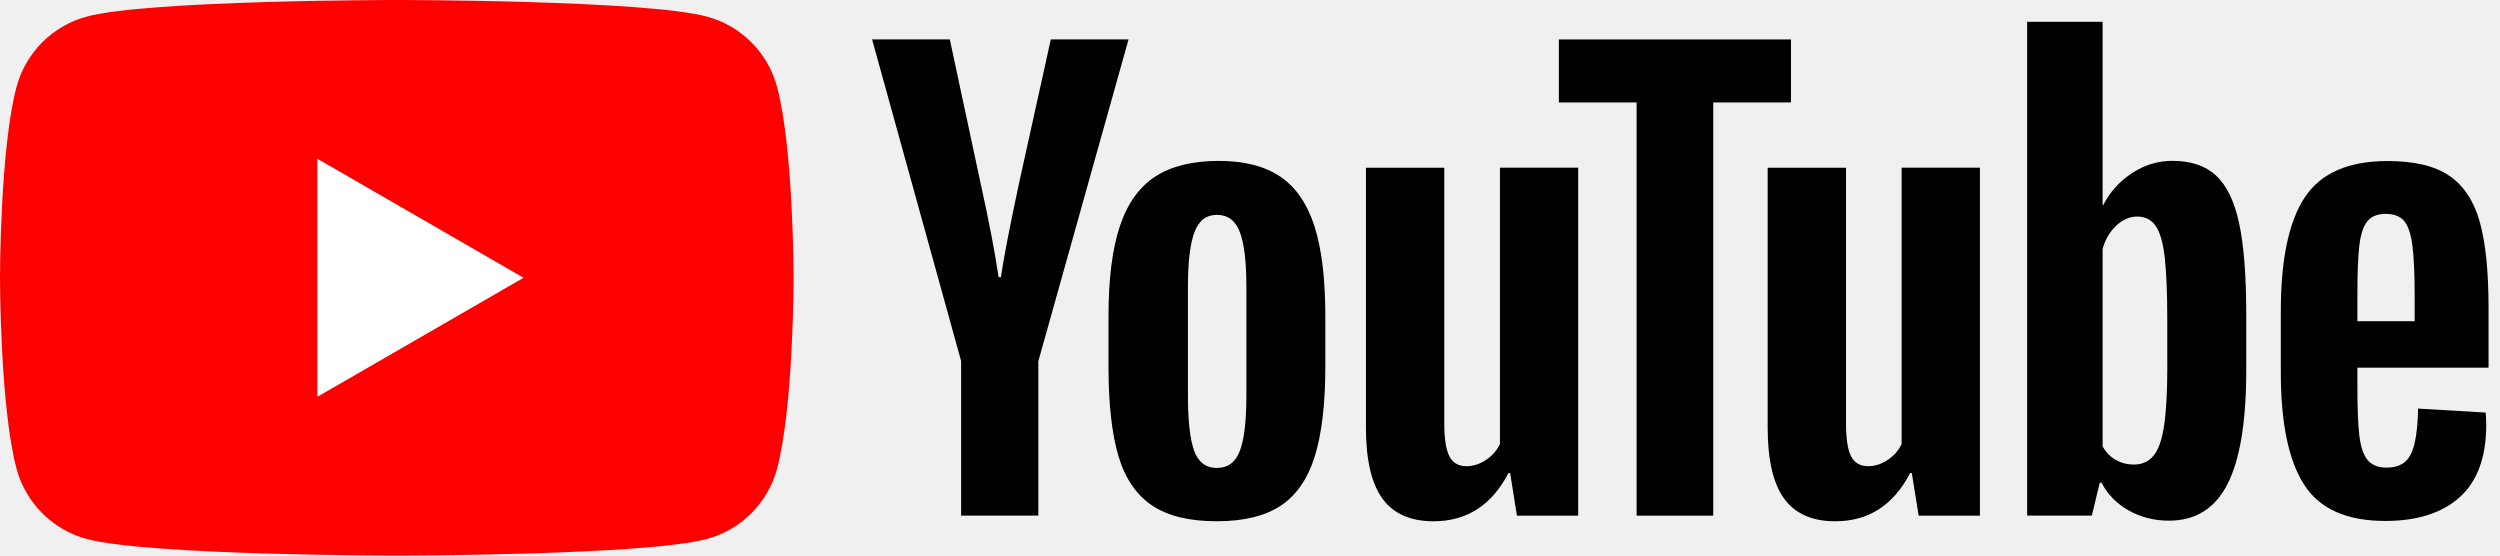
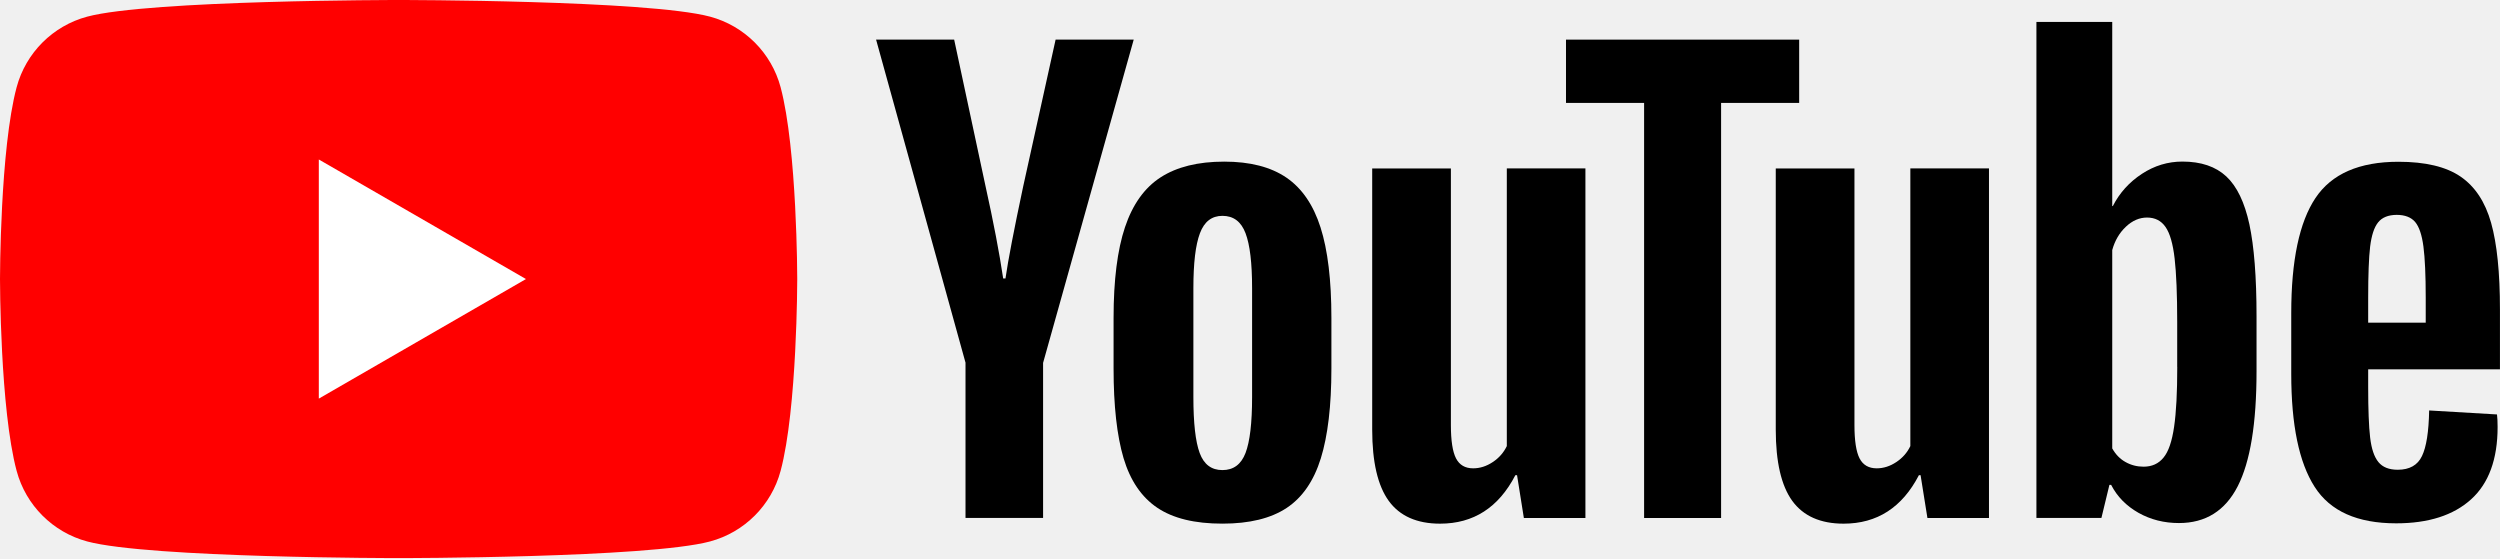
- <svg xmlns="http://www.w3.org/2000/svg" version="1.1" viewBox="0 0 90 20" preserveAspectRatio="xMidYMid meet" focusable="false" class="style-scope yt-icon" style="pointer-events: none; display: block; width: 100%; height: 100%;">
-   <g viewBox="0 0 90 20" preserveAspectRatio="xMidYMid meet" class="style-scope yt-icon">
+ <svg xmlns="http://www.w3.org/2000/svg" version="1.1">
+           viewBox="0 0 90 20"
+           preserveAspectRatio="xMidYMid meet"
+           focusable="false"
+           class="style-scope yt-icon"
+           style="pointer-events: none; display: block; width: 100%; height: 100%;"
+         &gt;
+           <g viewBox="0 0 90 20" preserveAspectRatio="xMidYMid meet" class="style-scope yt-icon">
    <g class="style-scope yt-icon">
      <path d="M27.973 3.123C27.643 1.893 26.677 0.927 25.447 0.597C23.22 2.24288e-07 14.285 0 14.285 0C14.285 0 5.35 2.24288e-07 3.123 0.597C1.893 0.927 0.927 1.893 0.597 3.123C2.24288e-07 5.35 0 10 0 10C0 10 2.24288e-07 14.65 0.597 16.877C0.927 18.107 1.893 19.073 3.123 19.403C5.35 20 14.285 20 14.285 20C14.285 20 23.22 20 25.447 19.403C26.677 19.073 27.643 18.107 27.973 16.877C28.57 14.65 28.57 10 28.57 10C28.57 10 28.568 5.35 27.973 3.123Z" fill="#FF0000" class="style-scope yt-icon" />
      <path d="M11.425 14.285L18.848 10L11.425 5.715V14.285Z" fill="white" class="style-scope yt-icon" />
    </g>
    <g class="style-scope yt-icon">
      <g id="youtube-paths" class="style-scope yt-icon">
        <path d="M34.602 13.004L31.395 1.418H34.193L35.317 6.67C35.604 7.964 35.814 9.067 35.95 9.979H36.032C36.126 9.325 36.338 8.229 36.665 6.689L37.829 1.418H40.628L37.38 13.004V18.561H34.6V13.004H34.602Z" class="style-scope yt-icon" />
        <path d="M41.47 18.194C40.905 17.813 40.503 17.22 40.263 16.416C40.026 15.611 39.906 14.544 39.906 13.208V11.39C39.906 10.042 40.042 8.958 40.315 8.142C40.588 7.326 41.014 6.729 41.592 6.355C42.171 5.981 42.93 5.792 43.871 5.792C44.798 5.792 45.538 5.983 46.098 6.364C46.656 6.745 47.065 7.342 47.323 8.151C47.582 8.963 47.712 10.042 47.712 11.39V13.208C47.712 14.544 47.584 15.616 47.333 16.425C47.081 17.236 46.672 17.829 46.108 18.203C45.543 18.577 44.776 18.765 43.81 18.765C42.813 18.767 42.034 18.575 41.47 18.194ZM44.635 16.232C44.791 15.823 44.87 15.158 44.87 14.231V10.329C44.87 9.431 44.793 8.772 44.635 8.358C44.478 7.942 44.203 7.735 43.807 7.735C43.426 7.735 43.156 7.942 43.001 8.358C42.843 8.775 42.766 9.431 42.766 10.329V14.231C42.766 15.158 42.841 15.825 42.991 16.232C43.142 16.642 43.412 16.846 43.807 16.846C44.203 16.846 44.478 16.642 44.635 16.232Z" class="style-scope yt-icon" />
        <path d="M56.815 18.563H54.609L54.365 17.03H54.304C53.704 18.187 52.806 18.766 51.606 18.766C50.776 18.766 50.162 18.493 49.767 17.95C49.372 17.404 49.174 16.553 49.174 15.396V6.038H51.994V15.231C51.994 15.791 52.055 16.188 52.178 16.426C52.3 16.663 52.505 16.783 52.791 16.783C53.036 16.783 53.271 16.708 53.497 16.557C53.723 16.407 53.887 16.216 53.998 15.986V6.035H56.815V18.563Z" class="style-scope yt-icon" />
        <path d="M64.475 3.688H61.677V18.563H58.918V3.688H56.119V1.42H64.475V3.688Z" class="style-scope yt-icon" />
        <path d="M71.277 18.563H69.071L68.826 17.03H68.765C68.165 18.187 67.267 18.766 66.067 18.766C65.237 18.766 64.624 18.493 64.228 17.95C63.833 17.404 63.636 16.553 63.636 15.396V6.038H66.456V15.231C66.456 15.791 66.517 16.188 66.639 16.426C66.761 16.663 66.966 16.783 67.253 16.783C67.497 16.783 67.733 16.708 67.958 16.557C68.184 16.407 68.349 16.216 68.459 15.986V6.035H71.277V18.563Z" class="style-scope yt-icon" />
        <path d="M80.609 8.039C80.437 7.248 80.162 6.677 79.781 6.322C79.4 5.967 78.876 5.79 78.208 5.79C77.69 5.79 77.206 5.936 76.757 6.23C76.308 6.524 75.959 6.907 75.715 7.385H75.694V0.786H72.977V18.561H75.306L75.593 17.375H75.654C75.872 17.799 76.199 18.13 76.634 18.377C77.07 18.622 77.554 18.744 78.085 18.744C79.038 18.744 79.741 18.305 80.19 17.427C80.64 16.548 80.865 15.177 80.865 13.309V11.327C80.865 9.927 80.778 8.829 80.609 8.039ZM78.024 13.149C78.024 14.062 77.987 14.777 77.911 15.294C77.836 15.812 77.712 16.181 77.533 16.397C77.356 16.616 77.117 16.724 76.818 16.724C76.585 16.724 76.371 16.67 76.173 16.559C75.976 16.451 75.816 16.287 75.694 16.07V8.961C75.788 8.62 75.952 8.342 76.185 8.123C76.416 7.905 76.67 7.796 76.94 7.796C77.227 7.796 77.448 7.909 77.603 8.133C77.761 8.359 77.869 8.735 77.93 9.266C77.991 9.798 78.022 10.553 78.022 11.534V13.149H78.024Z" class="style-scope yt-icon" />
        <path d="M84.866 13.871C84.866 14.675 84.889 15.278 84.936 15.68C84.983 16.082 85.082 16.374 85.233 16.559C85.383 16.743 85.614 16.834 85.926 16.834C86.347 16.834 86.639 16.67 86.794 16.343C86.952 16.016 87.037 15.47 87.051 14.709L89.482 14.852C89.496 14.96 89.504 15.111 89.504 15.301C89.504 16.458 89.186 17.324 88.553 17.895C87.921 18.467 87.025 18.754 85.868 18.754C84.478 18.754 83.504 18.319 82.947 17.446C82.387 16.573 82.109 15.226 82.109 13.401V11.214C82.109 9.335 82.399 7.961 82.977 7.096C83.556 6.23 84.546 5.797 85.95 5.797C86.916 5.797 87.66 5.974 88.177 6.329C88.695 6.684 89.059 7.234 89.271 7.985C89.482 8.735 89.588 9.77 89.588 11.091V13.236H84.866V13.871ZM85.223 7.968C85.08 8.144 84.986 8.434 84.936 8.836C84.889 9.238 84.866 9.847 84.866 10.666V11.564H86.928V10.666C86.928 9.861 86.9 9.252 86.846 8.836C86.792 8.42 86.693 8.128 86.55 7.956C86.406 7.787 86.185 7.7 85.886 7.7C85.585 7.702 85.364 7.792 85.223 7.968Z" class="style-scope yt-icon" />
      </g>
    </g>
  </g>
</svg>
